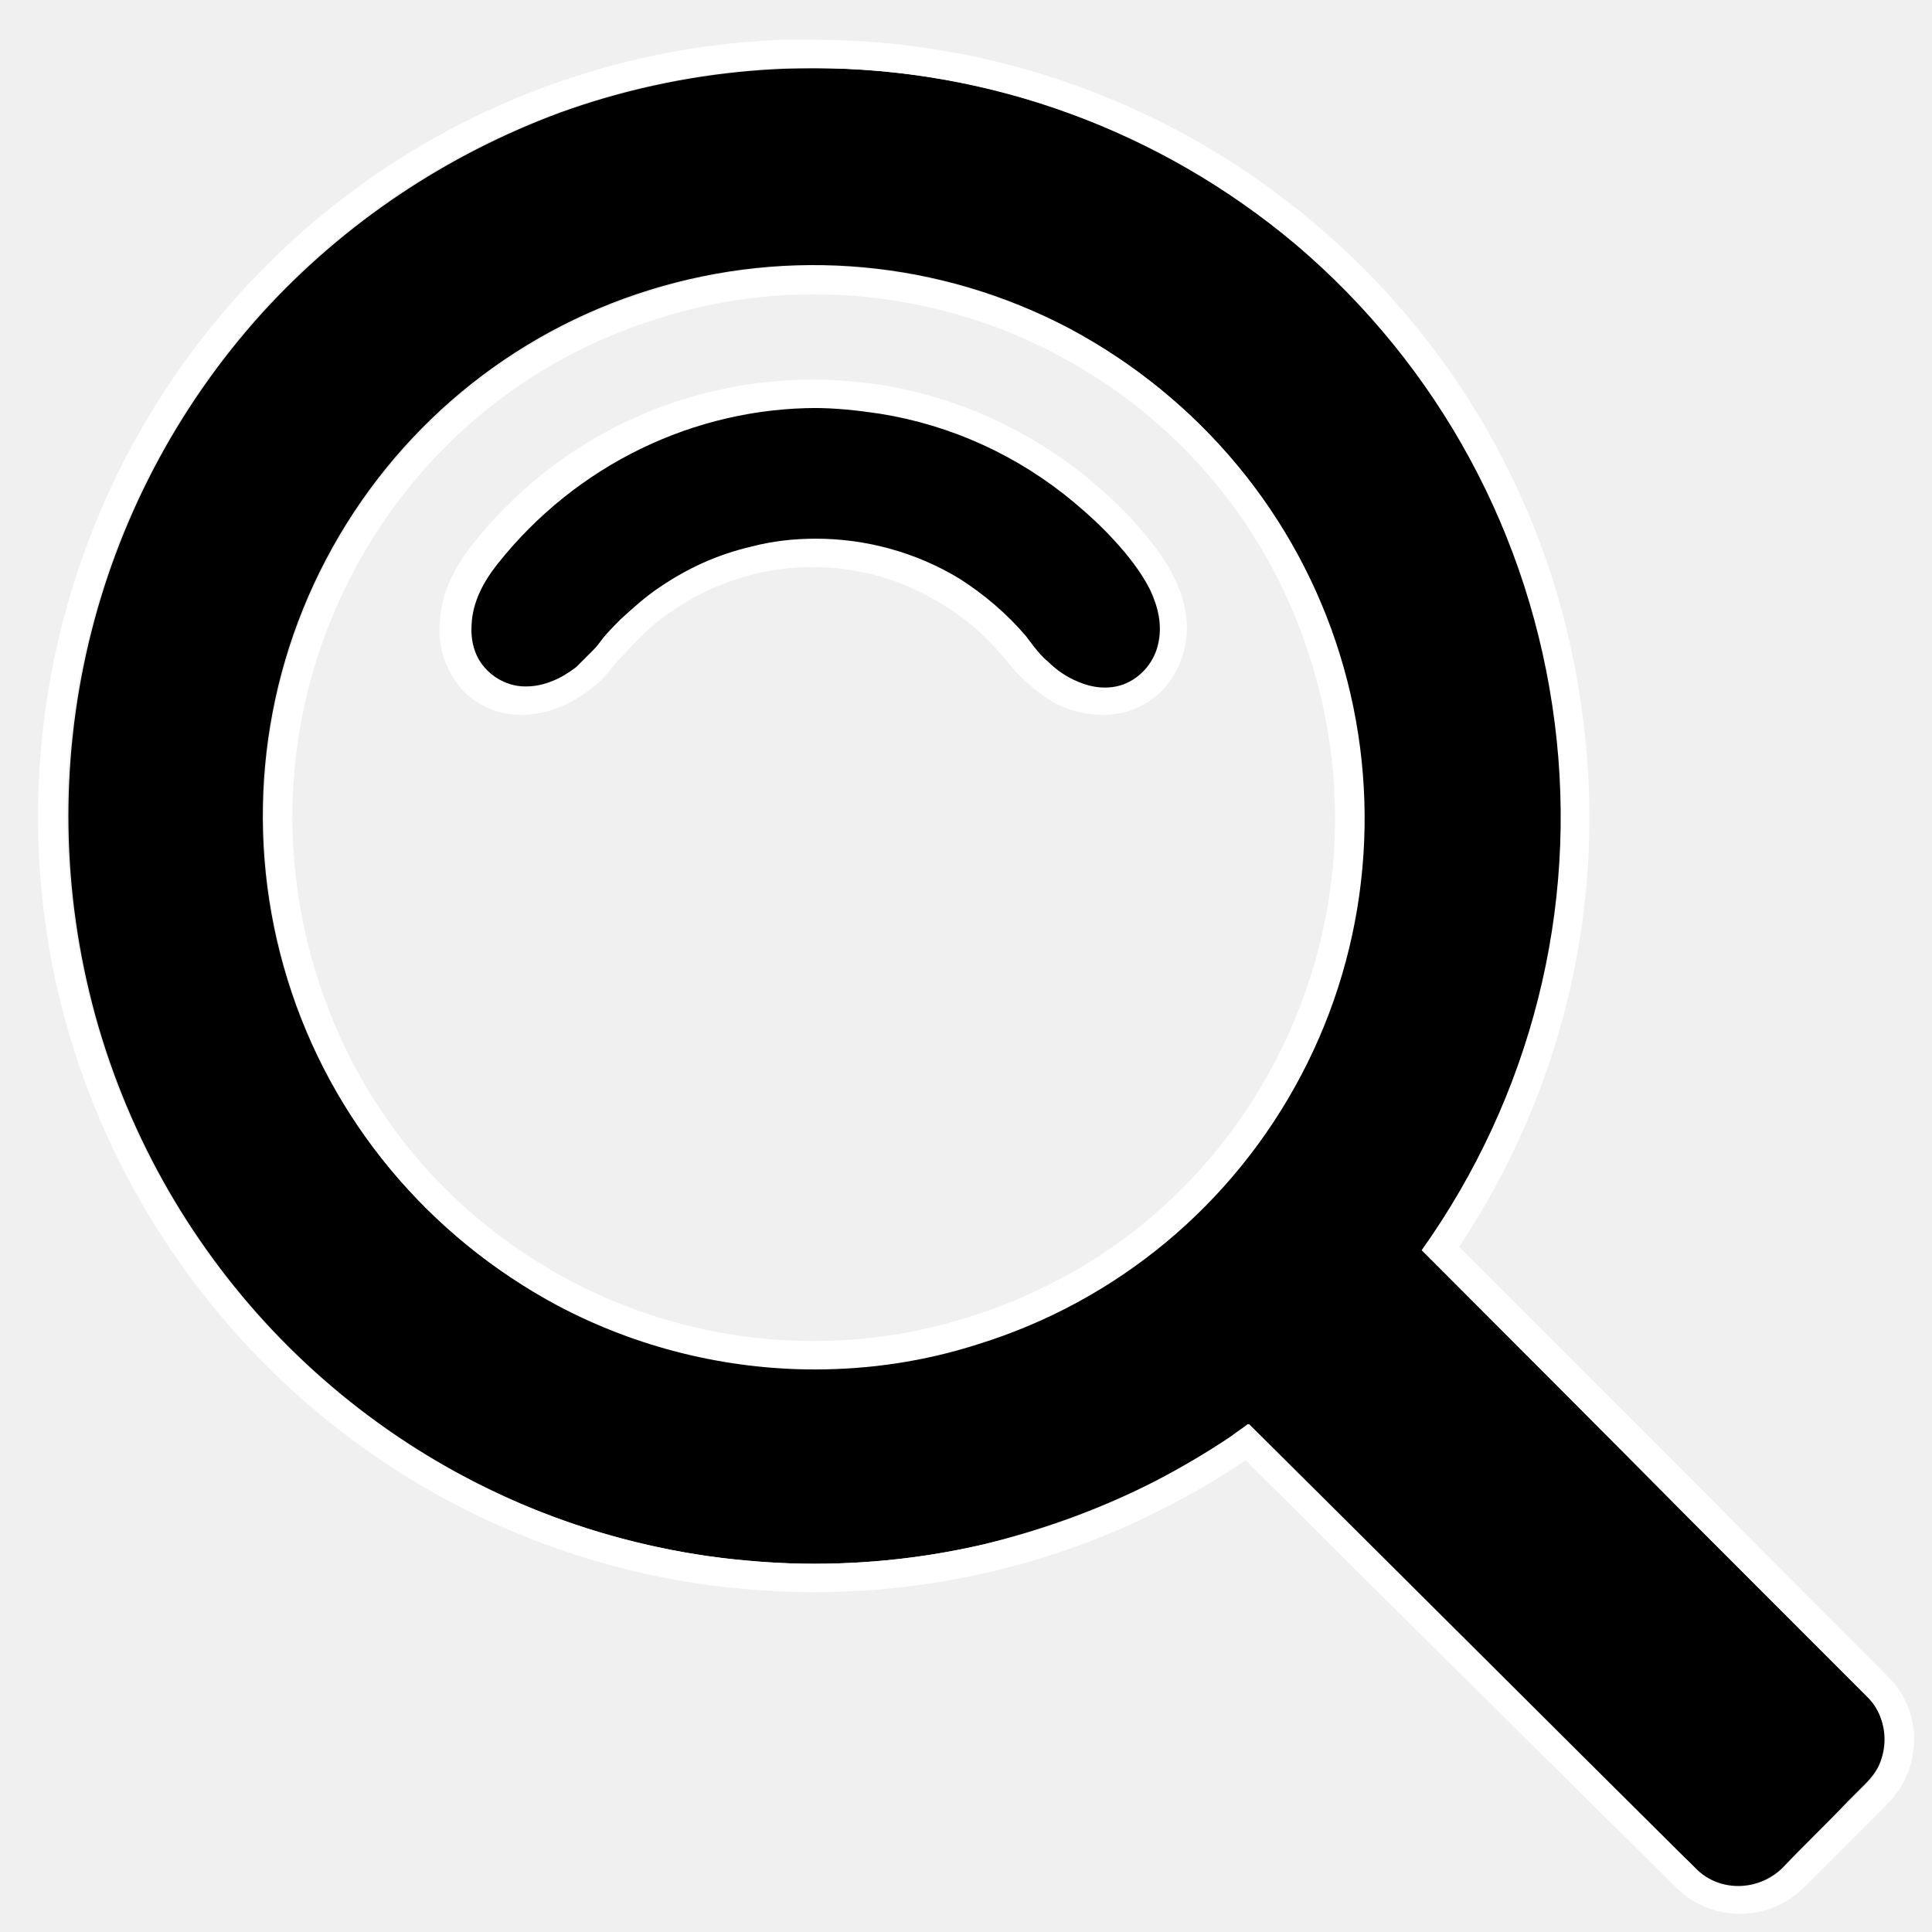
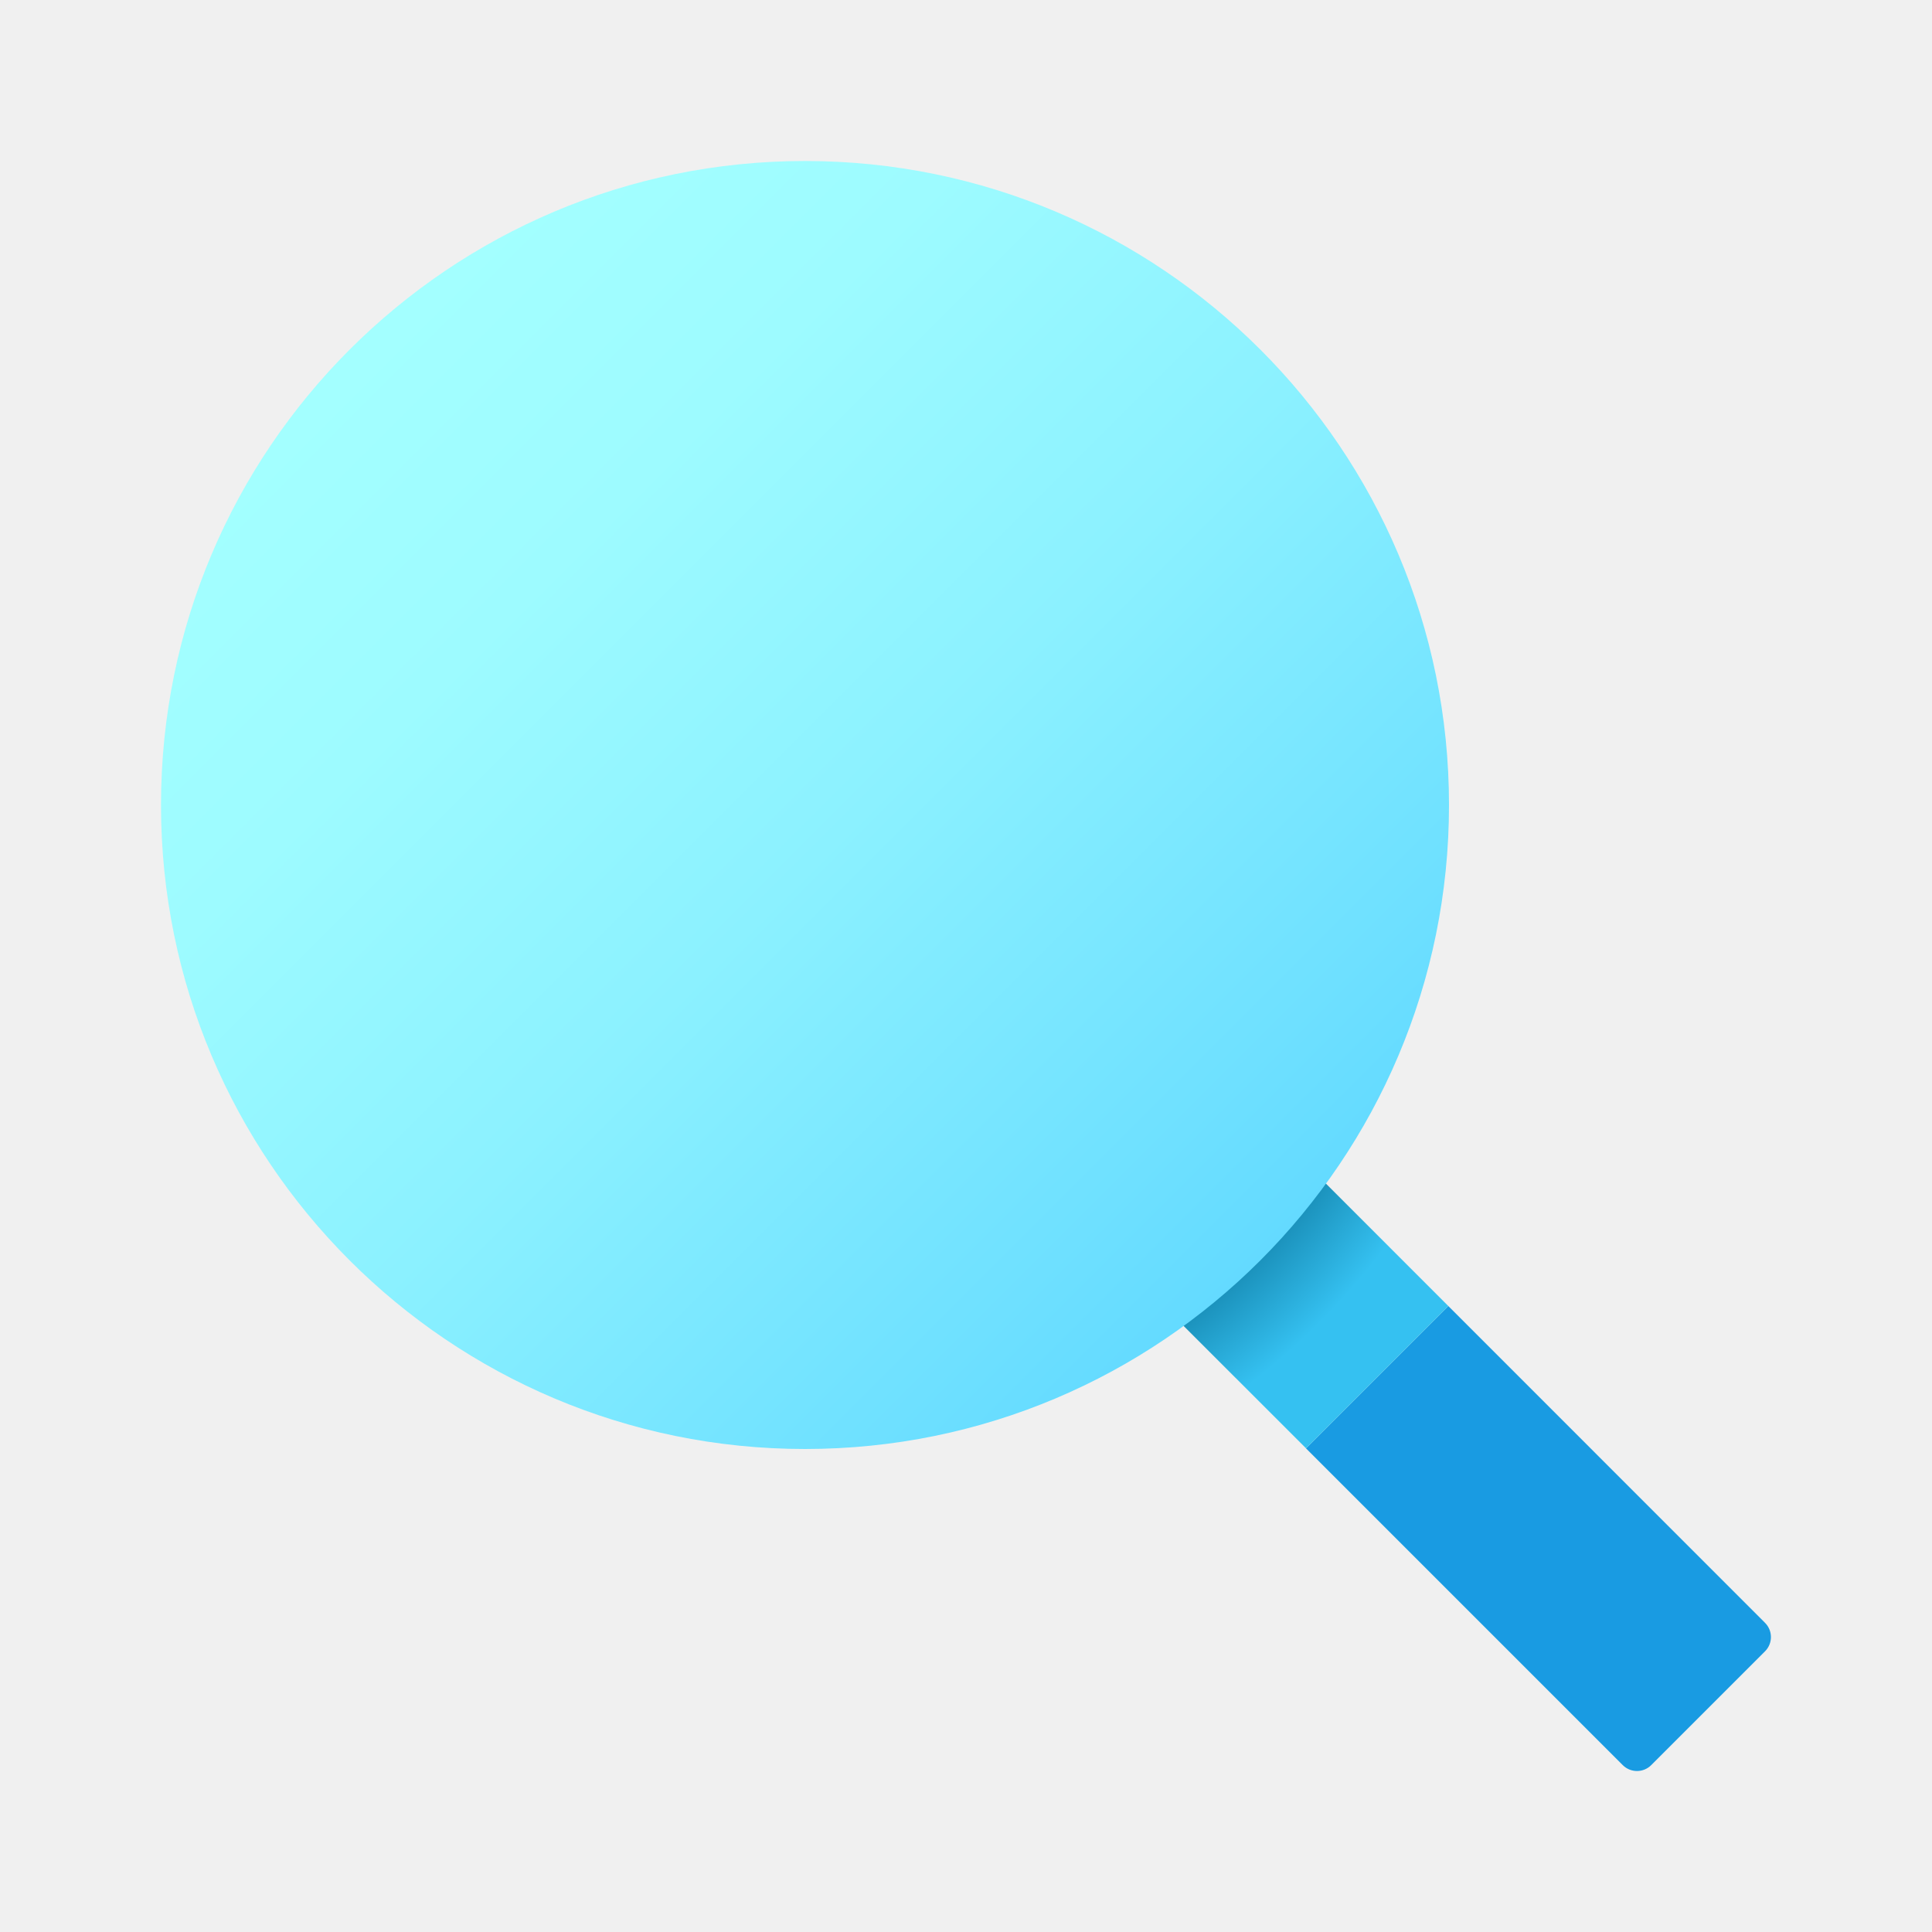
- <svg xmlns="http://www.w3.org/2000/svg" width="17" height="17" viewBox="0 0 17 17">
-   <g>
-     <path d="M9.72,6.17c-.09,0-.19-.02-.28-.06-.11-.04-.21-.11-.31-.2-.05-.05-.1-.1-.15-.16-.22-.27-.41-.42-.63-.56-.36-.22-.78-.33-1.2-.33-.18,0-.37.02-.54.06-.28.07-.53.18-.77.34-.12.08-.22.17-.32.27-.05.05-.09.1-.14.15l-.09.11c-.05.06-.11.11-.17.16-.17.13-.35.2-.52.2-.19,0-.35-.07-.46-.2-.11-.13-.17-.3-.15-.49.01-.2.1-.4.26-.6.71-.9,1.77-1.41,2.91-1.41.2,0,.4.02.6.05.65.11,1.27.39,1.77.81.13.11.25.22.36.34.13.14.26.29.34.47.09.19.12.39.08.56-.04.17-.14.3-.28.39-.1.06-.2.08-.31.08Z" />
-     <path d="M7.16,3.59c.19,0,.38.02.58.05.63.1,1.22.37,1.71.78.12.1.24.21.35.33.12.13.24.28.32.44.07.15.11.31.07.48-.03.13-.11.24-.22.31-.08.05-.16.07-.25.07-.08,0-.16-.02-.23-.05-.1-.04-.19-.1-.27-.18-.05-.04-.09-.09-.13-.14-.02-.03-.04-.05-.06-.08-.17-.2-.37-.37-.59-.51-.38-.23-.82-.35-1.26-.35-.19,0-.38.02-.57.07-.3.07-.56.19-.81.36-.12.08-.23.18-.34.28-.05.05-.1.1-.15.16-.03.04-.06.08-.09.11-.05.05-.1.1-.15.15-.13.1-.28.17-.44.17,0,0,0,0-.01,0-.13,0-.26-.06-.35-.16-.1-.11-.13-.25-.12-.39.01-.2.11-.38.23-.53.69-.87,1.73-1.37,2.81-1.37M7.16,3.34h0c-1.18,0-2.28.53-3.01,1.46-.17.22-.27.44-.28.67-.02.22.05.42.18.58.13.15.32.24.53.24h0c.22,0,.43-.08.62-.23.07-.05.13-.11.18-.18l.06-.07.04-.04s.09-.1.13-.14c.09-.09.19-.18.3-.25.23-.16.46-.26.73-.33.17-.04.34-.06.51-.06.4,0,.79.11,1.13.32.2.12.38.27.53.45l.06.07c.05.06.1.12.16.17.11.1.22.18.35.23.11.04.22.06.32.06.14,0,.26-.03.38-.1.17-.1.29-.27.34-.47.05-.2.02-.42-.09-.64-.09-.19-.23-.35-.36-.5-.12-.13-.24-.24-.37-.35-.53-.44-1.16-.73-1.83-.84-.2-.03-.41-.05-.62-.05h0Z" fill="#fff" />
-   </g>
-   <path d="M12.51,11c.78.78,1.56,1.56,2.34,2.35.39.39.78.78,1.17,1.17l.29.29s.12.12.14.14c.05.05.08.11.1.17.05.14.04.29-.02.42-.03.06-.07.11-.12.16-.05.05-.1.1-.15.15-.19.2-.39.39-.58.59-.21.2-.54.21-.75.01-.05-.05-.1-.1-.15-.14l-.15-.15c-.1-.1-.2-.19-.29-.29-.2-.19-.39-.39-.59-.58-.78-.78-1.57-1.56-2.35-2.34-.1-.1-.19-.19-.29-.29-.02-.02-.05-.05-.07-.07-.01-.01-.02-.02-.04-.04,0,0-.01-.01-.02-.02,0,0,0,0,0,0,0,0,0,0,0,0,0,0,0,0,0,0,0,0,0,0,0,0-.05.04-.1.07-.15.11-.21.14-.43.27-.66.39-.49.25-.99.43-1.52.56-1.12.26-2.28.22-3.38-.11-2.16-.65-3.83-2.37-4.43-4.54-.6-2.18-.05-4.51,1.47-6.19.72-.79,1.62-1.39,2.62-1.76,1.08-.39,2.25-.49,3.38-.29,2.22.39,4.09,1.9,4.94,3.99.85,2.09.58,4.47-.73,6.31ZM5.72,2.55c-1.23.38-2.25,1.23-2.85,2.37-.6,1.14-.72,2.47-.34,3.7.38,1.23,1.23,2.25,2.37,2.86,1.14.6,2.46.72,3.69.34,1.23-.38,2.25-1.23,2.85-2.37.6-1.14.72-2.47.34-3.7-.38-1.23-1.23-2.25-2.37-2.86-1.14-.6-2.46-.72-3.69-.34Z" />
-   <path d="M7.16.6c1.55,0,3.05.55,4.24,1.55,1.26,1.07,2.07,2.56,2.28,4.21.21,1.64-.21,3.29-1.17,4.64,1.31,1.31,2.61,2.62,3.92,3.93.21.21.21.56,0,.77-.25.25-.49.49-.74.74-.11.11-.25.16-.39.16s-.28-.05-.38-.16c-1.31-1.3-2.62-2.61-3.93-3.91-1.12.81-2.46,1.23-3.83,1.23-.27,0-.53-.02-.8-.05-1.64-.2-3.14-1.01-4.21-2.27-1.07-1.26-1.62-2.87-1.56-4.52.07-1.65.75-3.21,1.91-4.39,1.17-1.17,2.72-1.86,4.37-1.93.09,0,.19,0,.28,0M7.16.35c-.1,0-.2,0-.29,0-1.71.07-3.33.78-4.54,2C1.11,3.58.41,5.2.34,6.91c-.07,1.72.51,3.38,1.62,4.69,1.11,1.31,2.66,2.15,4.37,2.36.28.03.56.05.83.05,1.36,0,2.67-.4,3.8-1.16l1.67,1.66,2.12,2.1c.15.15.35.23.56.23s.41-.08.56-.23l.49-.49.25-.25c.31-.31.31-.82,0-1.12l-2.8-2.81-.97-.97c.91-1.37,1.3-3.01,1.09-4.64-.21-1.71-1.05-3.26-2.37-4.37-1.23-1.04-2.79-1.61-4.4-1.61h0Z" fill="#fff" />
-   <path d="M7.16,2.59c.74,0,1.48.18,2.14.53,1.08.57,1.88,1.53,2.24,2.71.36,1.17.25,2.42-.32,3.51-.57,1.09-1.53,1.89-2.7,2.25-.44.14-.9.21-1.36.21-.74,0-1.48-.18-2.14-.53-1.08-.57-1.88-1.53-2.24-2.71-.36-1.17-.25-2.42.32-3.51.57-1.09,1.53-1.89,2.7-2.25.44-.14.9-.21,1.36-.21M7.16,2.34c-.48,0-.96.07-1.43.22-1.23.38-2.25,1.23-2.85,2.37-.6,1.14-.72,2.47-.34,3.7.38,1.23,1.23,2.25,2.37,2.86.7.37,1.48.56,2.26.56.48,0,.96-.07,1.43-.22,1.23-.38,2.25-1.23,2.85-2.37.6-1.14.72-2.47.34-3.7-.38-1.23-1.23-2.25-2.37-2.86-.7-.37-1.48-.56-2.26-.56h0Z" fill="#fff" />
+ <svg xmlns="http://www.w3.org/2000/svg" x="0px" y="0px" width="48" height="48" viewBox="0 0 48 48">
+   <path fill="#199be2" d="M35.983,32.448l-3.536,3.536l7.87,7.87c0.195,0.195,0.512,0.195,0.707,0l2.828-2.828 c0.195-0.195,0.195-0.512,0-0.707L35.983,32.448z" />
+   <radialGradient id="KGt2acGa95QyN2j07oBX6a_KPmthqkeTgDN_gr1" cx="20.024" cy="20.096" r="19.604" gradientUnits="userSpaceOnUse">
+     <stop offset=".693" stop-color="#006185" />
+     <stop offset=".921" stop-color="#35c1f1" />
+   </radialGradient>
+   <polygon fill="url(#KGt2acGa95QyN2j07oBX6a_KPmthqkeTgDN_gr1)" points="31.601,28.065 28.065,31.601 32.448,35.983 35.983,32.448" />
+   <linearGradient id="KGt2acGa95QyN2j07oBX6b_KPmthqkeTgDN_gr2" x1="8.911" x2="31.339" y1="8.911" y2="31.339" gradientUnits="userSpaceOnUse">
+     <stop offset="0" stop-color="#a3ffff" />
+     <stop offset=".223" stop-color="#9dfbff" />
+     <stop offset=".53" stop-color="#8bf1ff" />
+     <stop offset=".885" stop-color="#6ee0ff" />
+     <stop offset="1" stop-color="#63daff" />
+   </linearGradient>
+   <circle cx="20" cy="20" r="16" fill="url(#KGt2acGa95QyN2j07oBX6b_KPmthqkeTgDN_gr2)" />
</svg>
